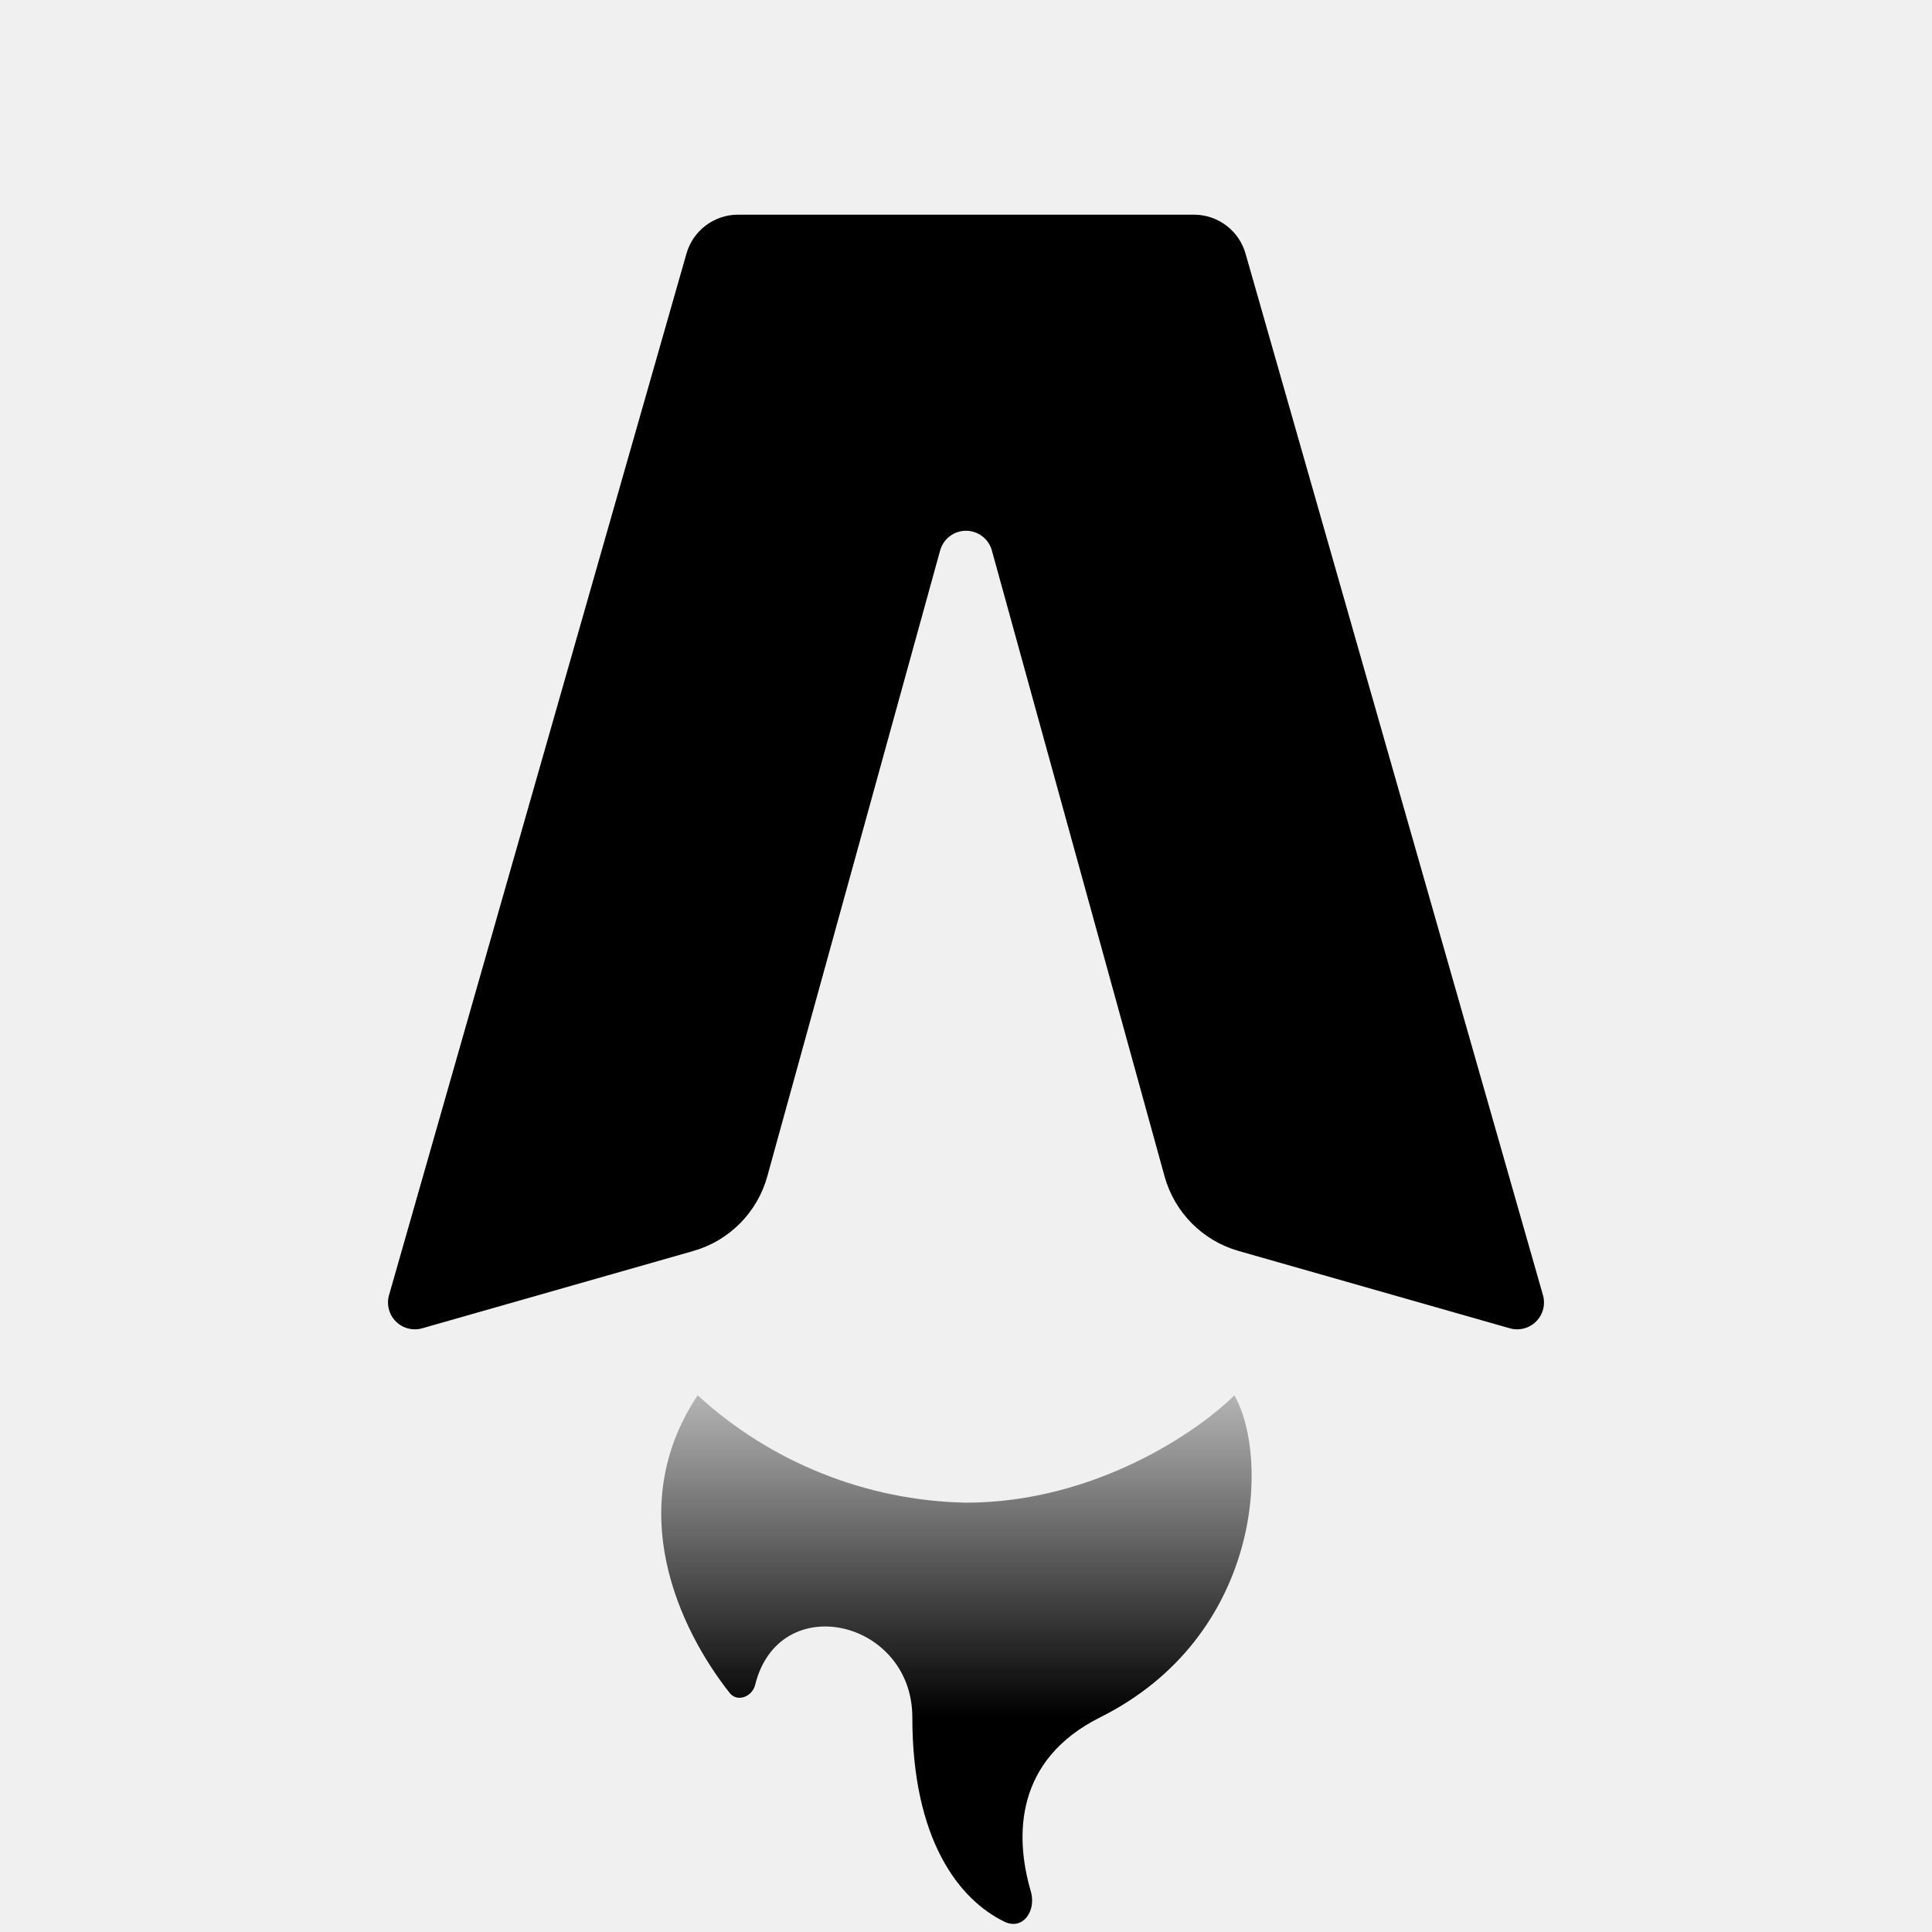
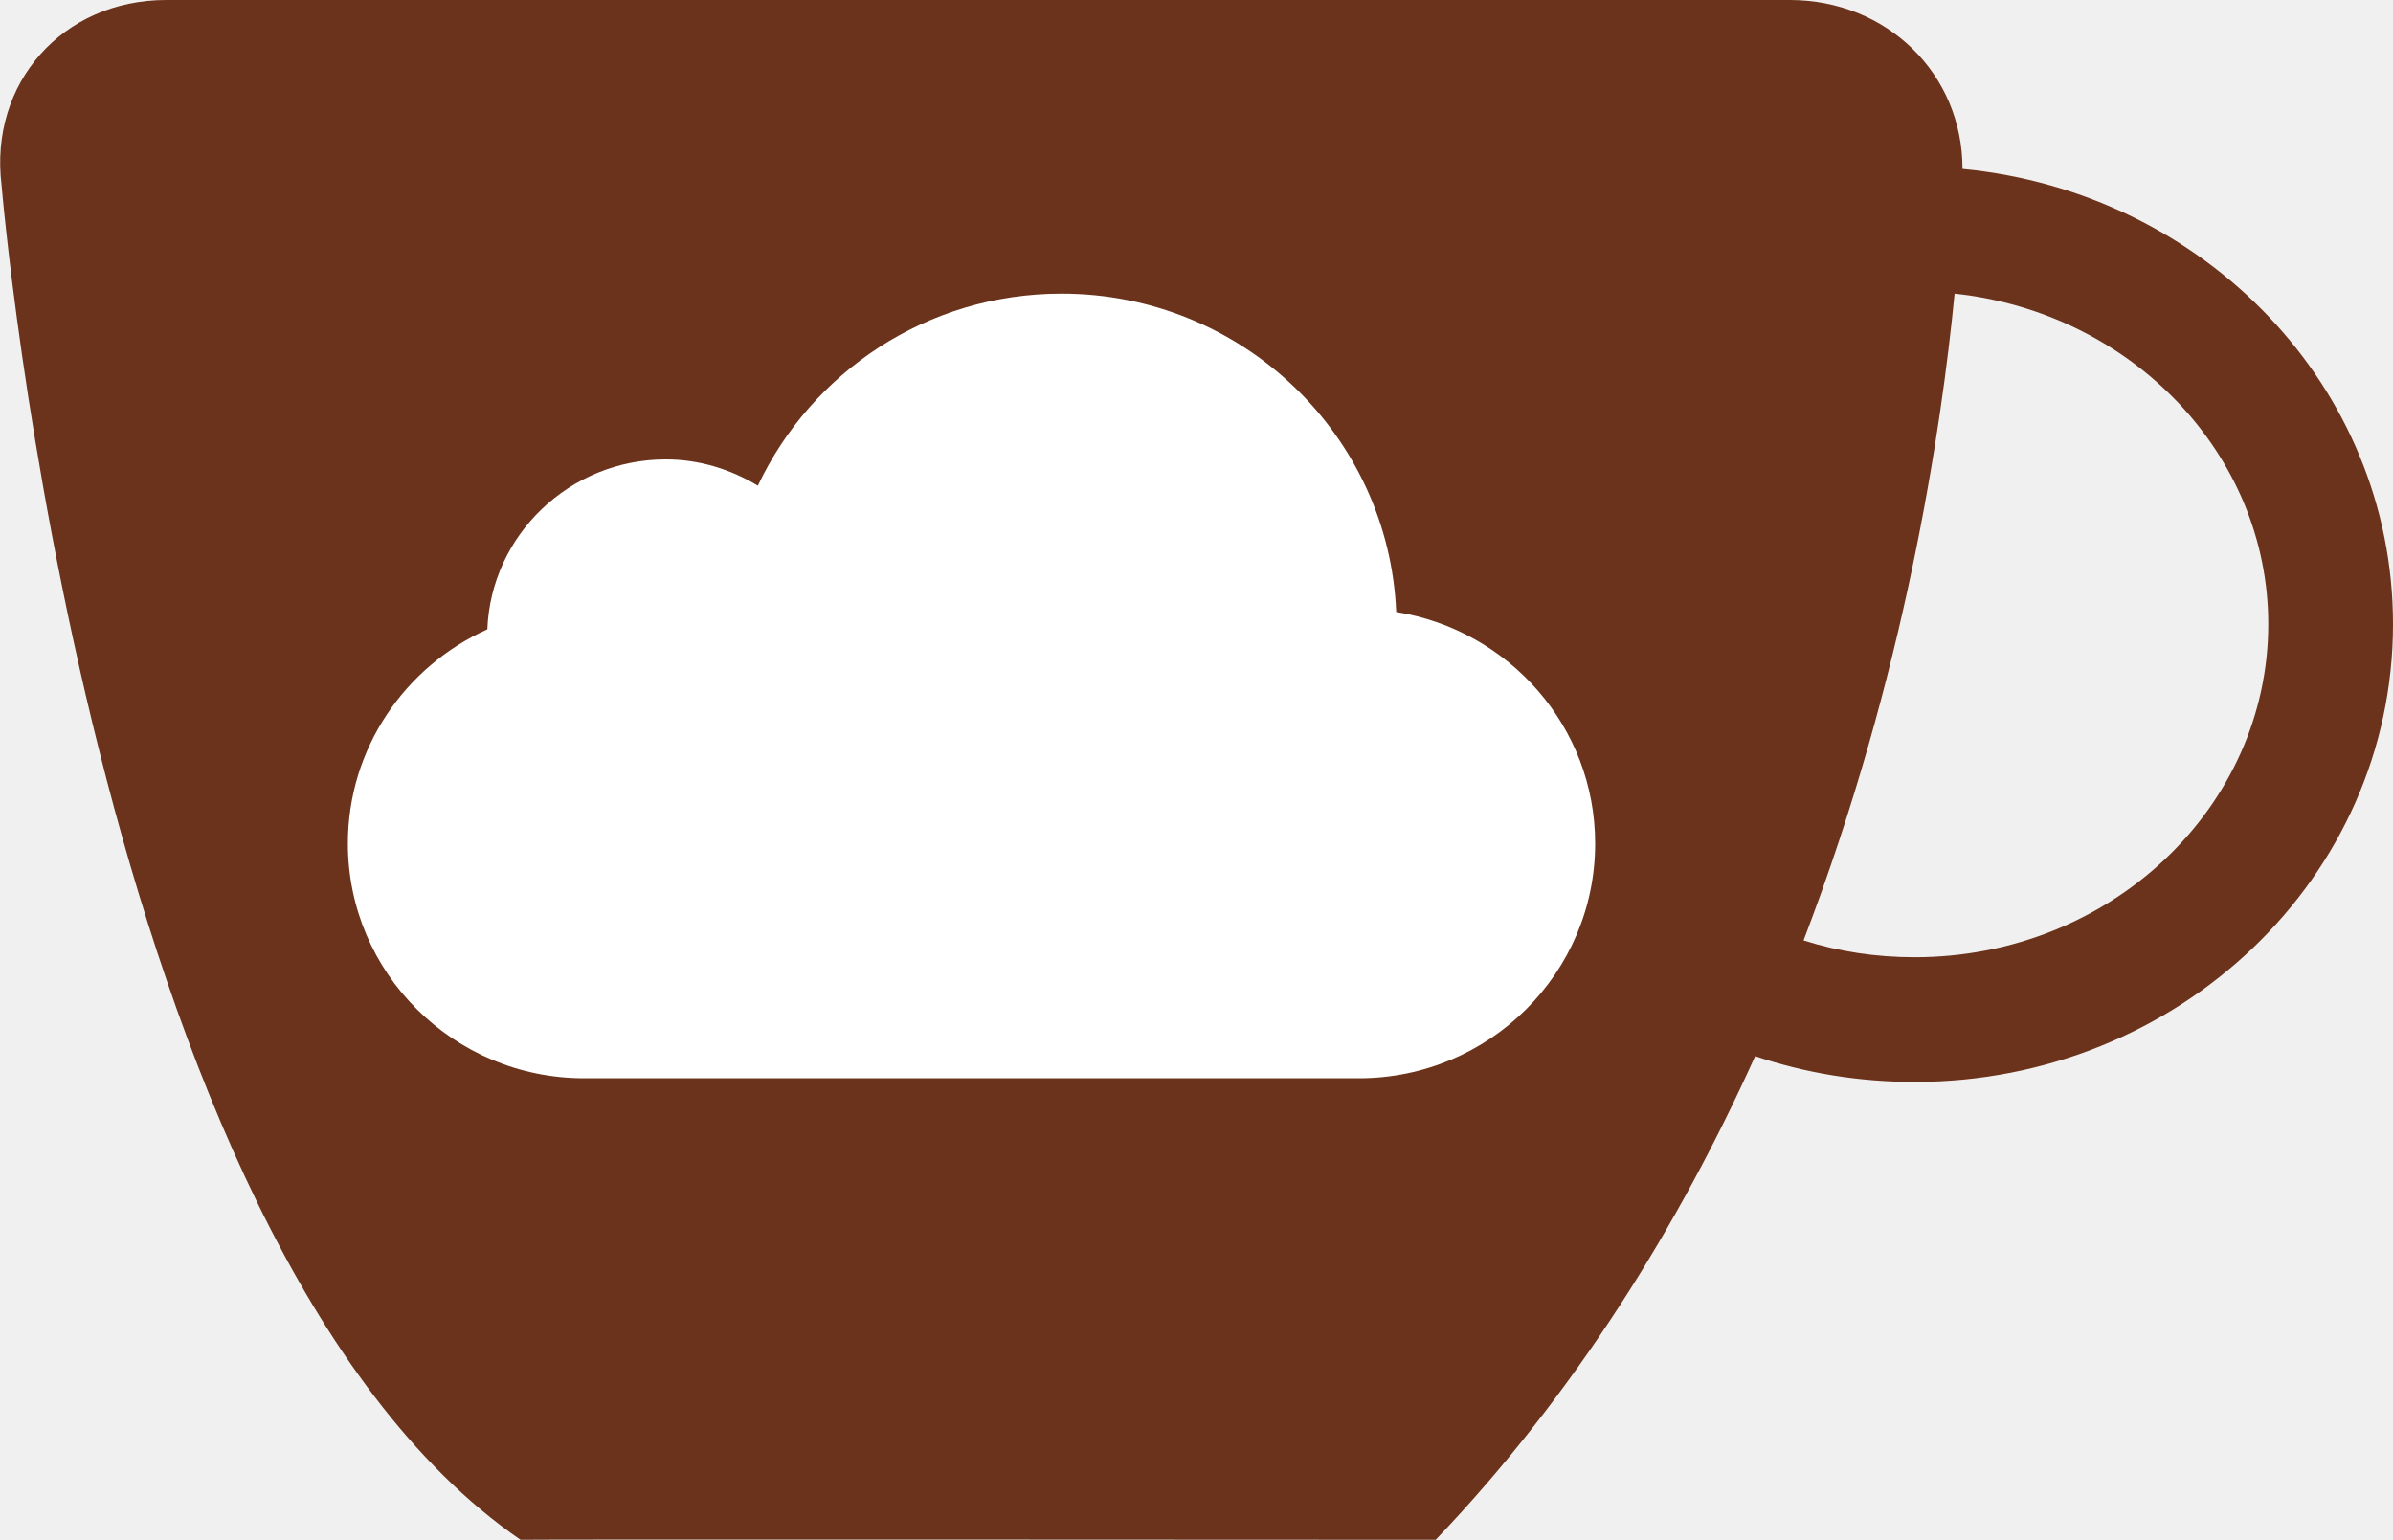
- <svg xmlns="http://www.w3.org/2000/svg" fill="none" viewBox="0 0 36 36">
-   <path fill="#000" d="M22.25 4h-8.5a1 1 0 0 0-.96.73l-5.54 19.4a.5.5 0 0 0 .62.62l5.05-1.44a2 2 0 0 0 1.38-1.4l3.22-11.66a.5.5 0 0 1 .96 0l3.22 11.67a2 2 0 0 0 1.38 1.39l5.05 1.44a.5.5 0 0 0 .62-.62l-5.54-19.4a1 1 0 0 0-.96-.73Z" />
-   <path fill="url(#gradient)" d="M18 28a7.63 7.63 0 0 1-5-2c-1.4 2.1-.35 4.35.6 5.55.14.17.41.07.47-.15.44-1.8 2.93-1.22 2.93.6 0 2.28.87 3.4 1.72 3.81.34.16.59-.2.49-.56-.31-1.05-.29-2.46 1.29-3.25 3-1.5 3.17-4.83 2.5-6-.67.67-2.6 2-5 2Z" />
-   <defs>
-     <linearGradient id="gradient" x1="16" x2="16" y1="32" y2="24" gradientUnits="userSpaceOnUse">
-       <stop stop-color="#000" />
-       <stop offset="1" stop-color="#000" stop-opacity="0" />
-     </linearGradient>
-   </defs>
+ <svg xmlns="http://www.w3.org/2000/svg" viewBox="44.611 42.348 4.547 2.926">
  <style>
-     @media (prefers-color-scheme:dark){:root{filter:invert(100%)}}
+     @media (prefers-color-scheme: dark) {
+       #cafes path,
+       #cloud path {
+         filter: invert(90%);
+       }
+     }
  </style>
+   <g id="cafes">
+     <path d="M47.946,44.355c-0.143,0.317 -0.339,0.638 -0.607,0.919c0,-0 -1.737,-0.001 -1.739,-0c-0.819,-0.563 -0.986,-2.574 -0.986,-2.574c-0.024,-0.194 0.116,-0.352 0.313,-0.352l3.085,0c0.184,0 0.328,0.14 0.328,0.321c0.46,0.044 0.818,0.415 0.818,0.865c0,0.481 -0.407,0.87 -0.909,0.87c-0.106,0 -0.208,-0.017 -0.303,-0.049Zm0.092,-0.22c0.066,0.021 0.137,0.032 0.211,0.032c0.373,-0 0.672,-0.286 0.672,-0.633c-0,-0.322 -0.259,-0.592 -0.596,-0.628c-0.025,0.256 -0.094,0.725 -0.287,1.229Z" fill="#6b331b" />
+   </g>
+   <path id="cloud" d="M47.264,43.511c-0.014,-0.336 -0.293,-0.605 -0.636,-0.605c-0.255,-0 -0.475,0.149 -0.577,0.365c-0.051,-0.031 -0.111,-0.05 -0.175,-0.05c-0.183,-0 -0.332,0.144 -0.339,0.323c-0.156,0.07 -0.265,0.226 -0.265,0.407c-0,0.246 0.201,0.446 0.449,0.446l1.472,-0c0.248,-0 0.449,-0.2 0.449,-0.446c0,-0.222 -0.164,-0.406 -0.378,-0.44Z" fill="white" />
</svg>
